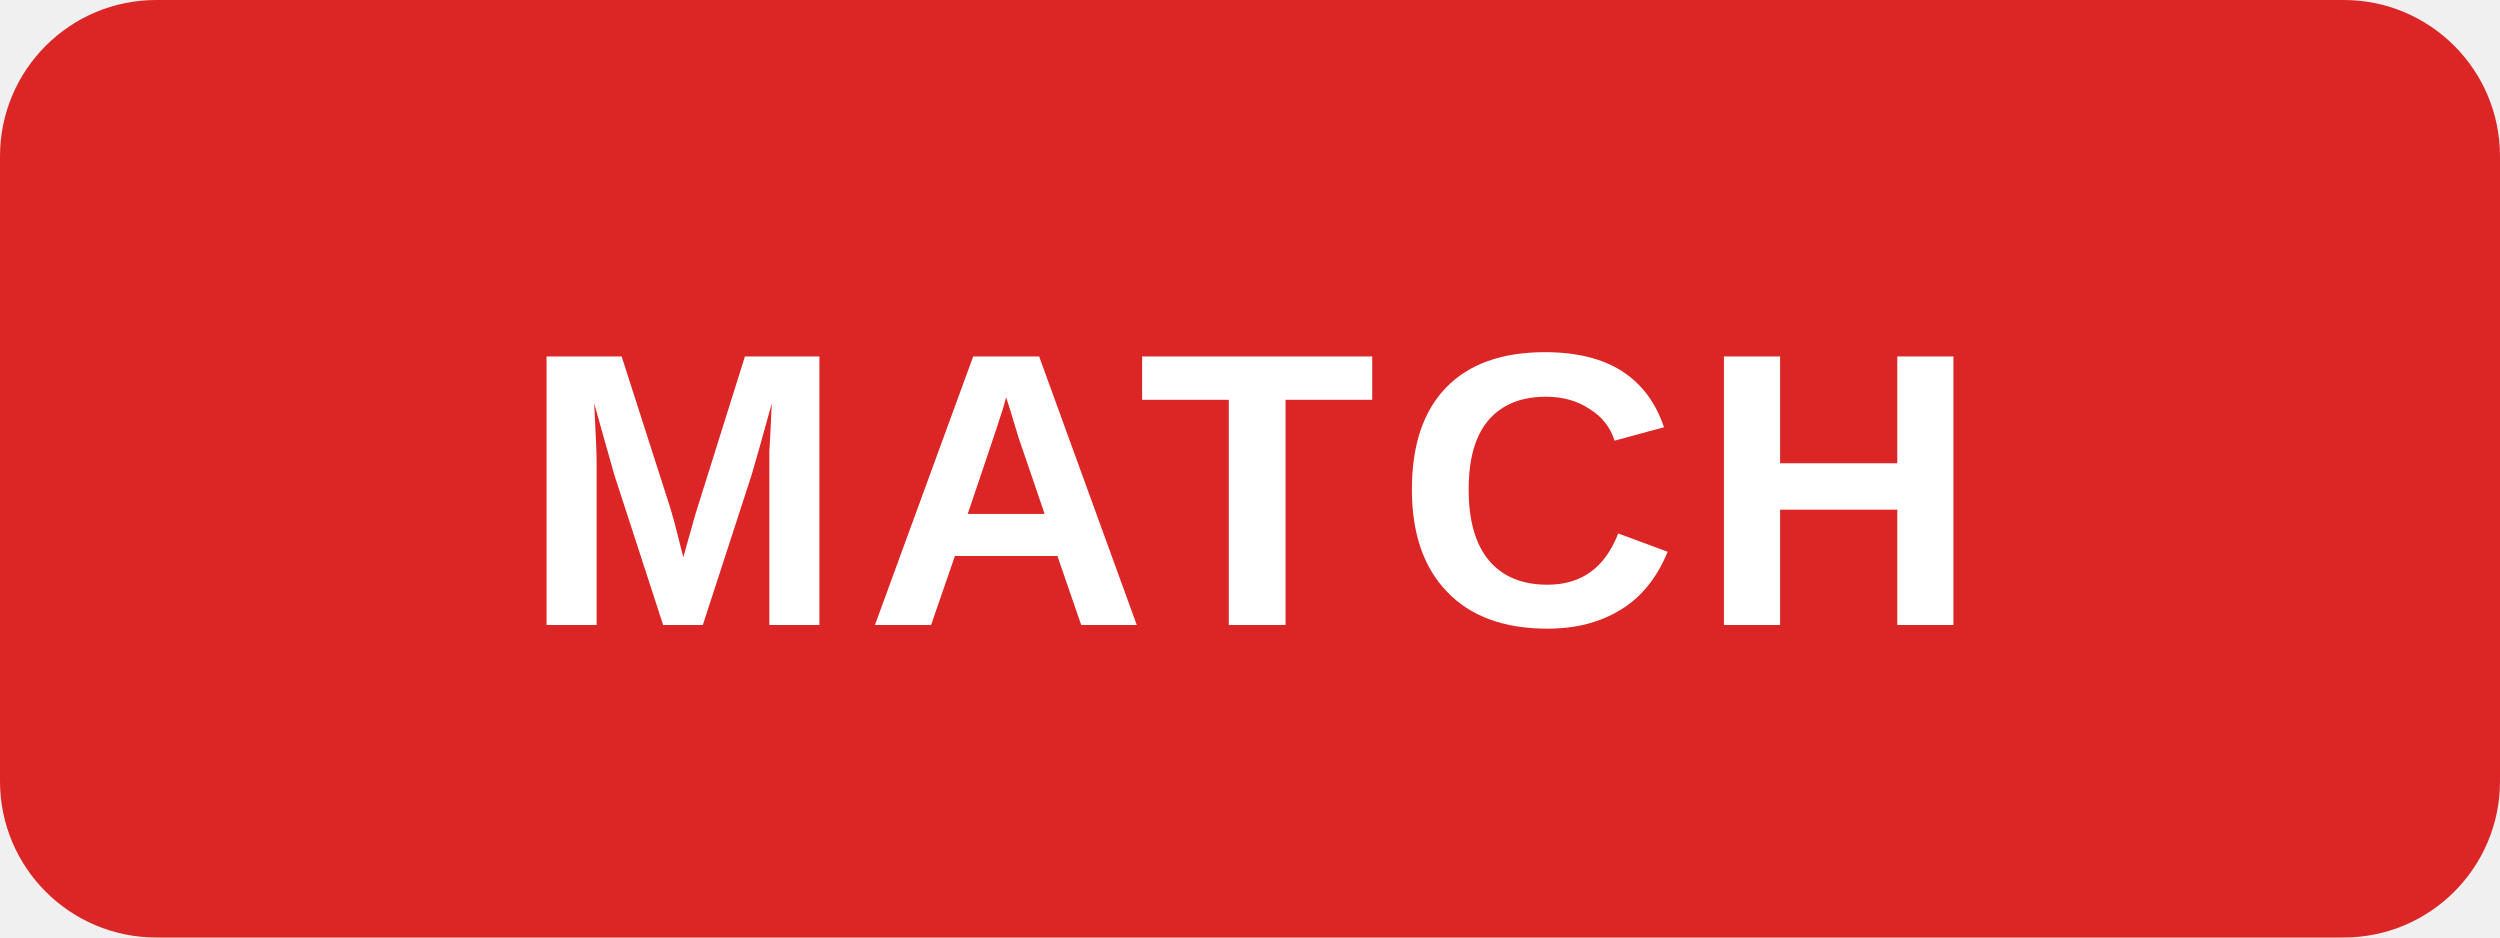
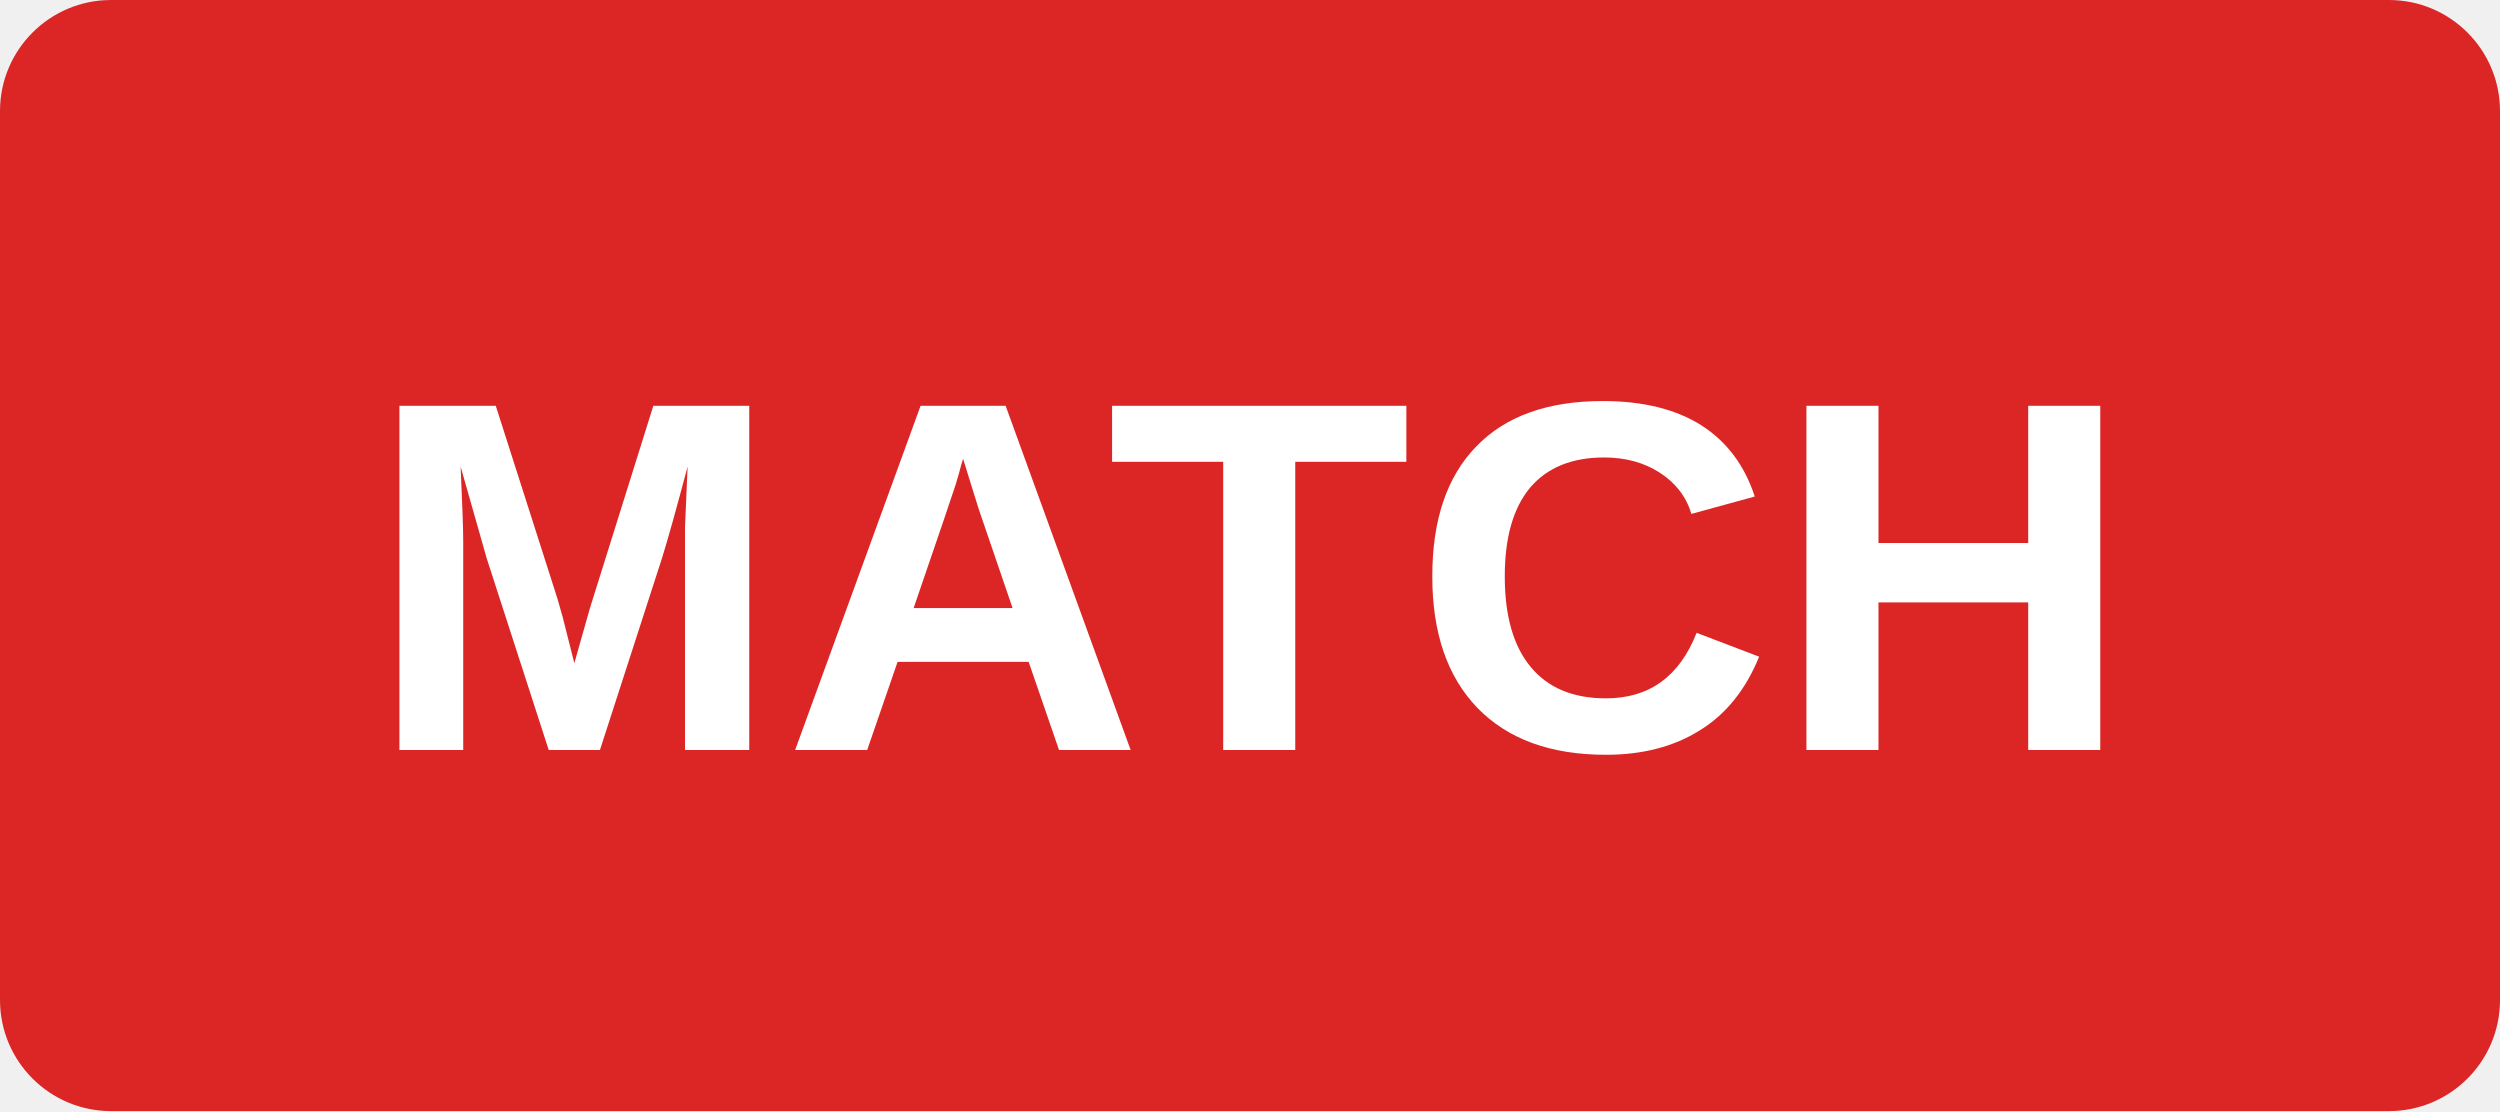
- <svg xmlns="http://www.w3.org/2000/svg" viewBox="0 0 64 24" width="64" height="24" role="img" aria-label="MATCH">
-   <rect width="64" height="24" rx="4" fill="#DC2626" />
-   <text x="32" y="16" font-family="Arial,Helvetica,sans-serif" font-size="10" font-weight="700" fill="white" text-anchor="middle" letter-spacing="0.5">MATCH</text>
+ <svg xmlns="http://www.w3.org/2000/svg" viewBox="0 0 90 40" role="img" aria-label="Match">
+   <rect width="90" height="40" rx="4" fill="#DC2626" />
+   <text x="45" y="27" font-family="Arial Black,Arial,sans-serif" font-size="18" font-weight="900" fill="white" text-anchor="middle">MATCH</text>
</svg>
